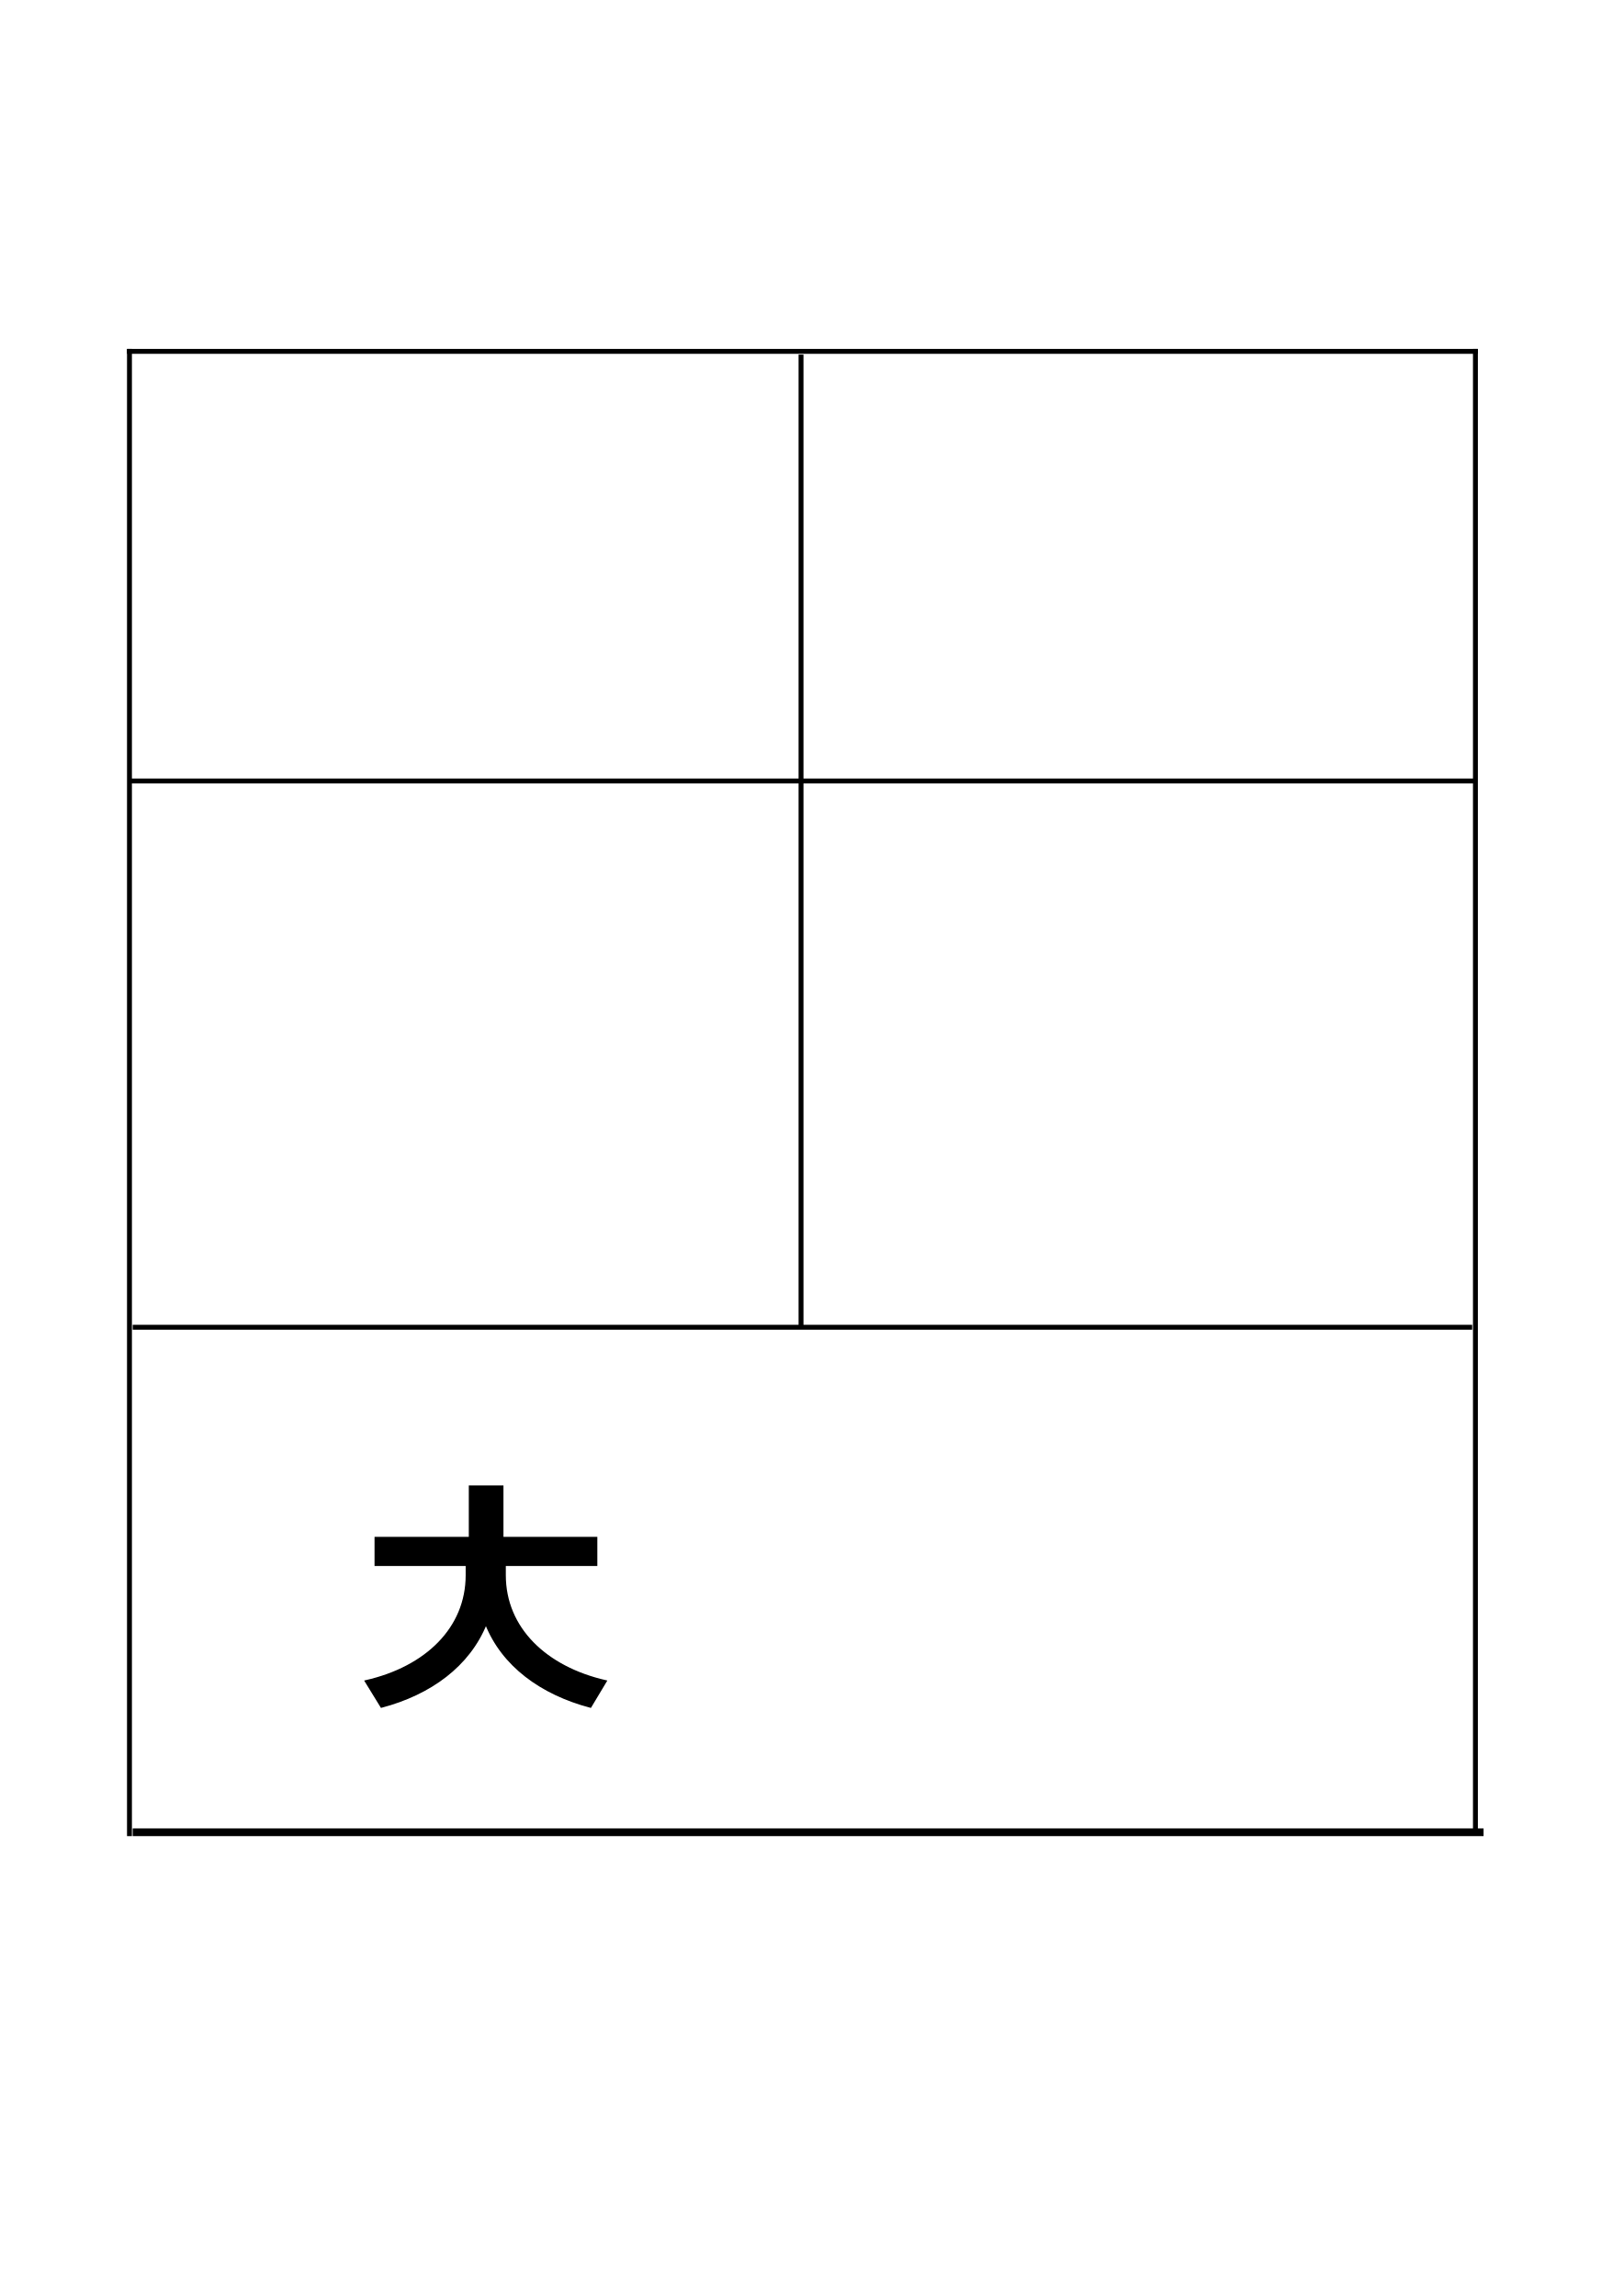
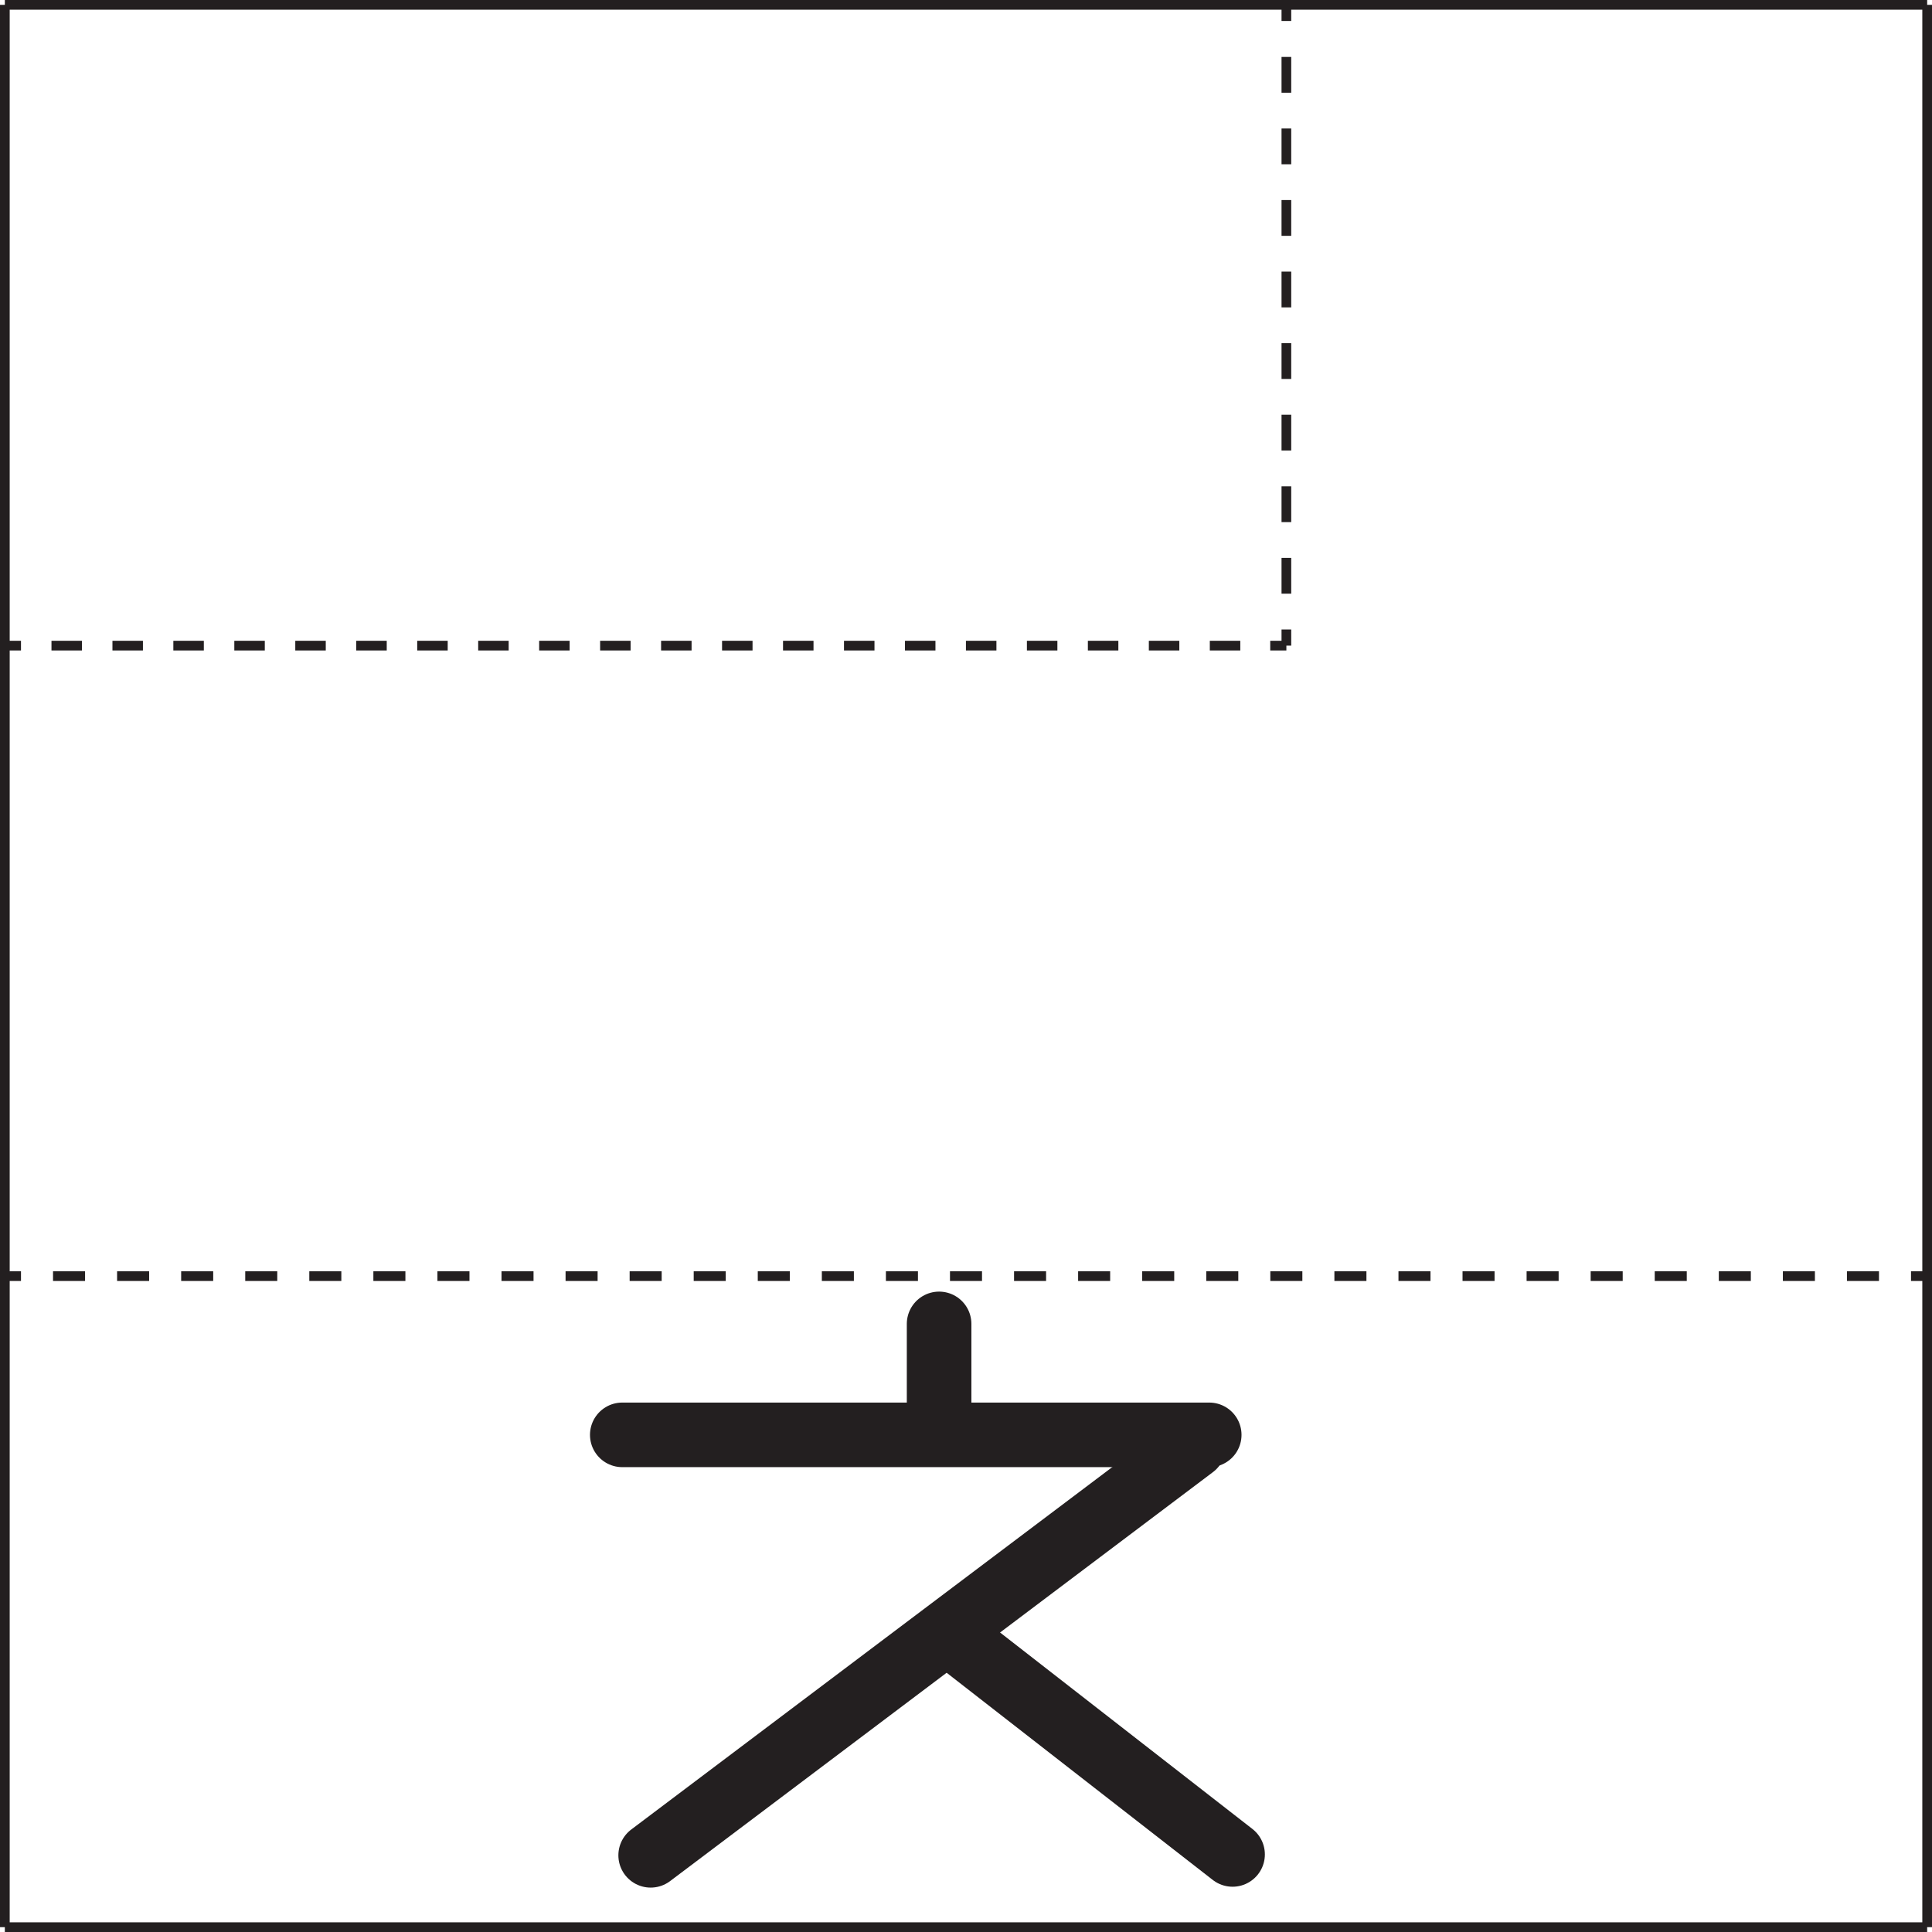
- <svg xmlns="http://www.w3.org/2000/svg" width="210mm" height="297mm" viewBox="0 0 210 297" version="1.1" id="svg5">
-   <defs id="defs2">
-     <rect x="86.241" y="666.279" width="221.166" height="254.549" id="rect178" />
-     <rect x="393.647" y="171.09" width="212.82" height="228.12" id="rect3089" />
-     <rect x="65.376" y="383.91" width="247.594" height="235.075" id="rect3072" />
-     <rect x="361.654" y="485.452" width="376.955" height="322.707" id="rect1568" />
-     <rect x="102.932" y="219.775" width="401.993" height="223.948" id="rect1562" />
+ <svg xmlns="http://www.w3.org/2000/svg" id="Layer_1" data-name="Layer 1" viewBox="0 0 598.28 598.28">
+   <defs>
+     <style>
+       .cls-1 {
+         stroke-dasharray: 0 0 0 0 9.92 9.92 9.92 9.92;
+       }
+ 
+       .cls-1, .cls-2, .cls-3, .cls-4, .cls-5, .cls-6, .cls-7, .cls-8 {
+         fill: none;
+         stroke: #231f20;
+         stroke-miterlimit: 10;
+       }
+ 
+       .cls-1, .cls-2, .cls-3, .cls-4, .cls-6, .cls-7, .cls-8 {
+         stroke-width: 3px;
+       }
+ 
+       .cls-3 {
+         stroke-dasharray: 0 0 0 0 11.08 11.08 11.08 11.08;
+       }
+ 
+       .cls-4 {
+         stroke-dasharray: 0 0 0 0 0 0 11.08 11.08 11.08 11.08 11.08 11.08;
+       }
+ 
+       .cls-5 {
+         stroke-linecap: round;
+         stroke-width: 20px;
+       }
+ 
+       .cls-6 {
+         stroke-dasharray: 0 0 0 0 0 0 9.92 9.92 9.92 9.92 9.92 9.92;
+       }
+ 
+       .cls-7 {
+         stroke-dasharray: 0 0 0 0 9.44 9.44 9.44 9.44;
+       }
+ 
+       .cls-8 {
+         stroke-dasharray: 0 0 0 0 0 0 9.44 9.44 9.44 9.44 9.44 9.44;
+       }
+     </style>
  </defs>
-   <g id="layer1" style="display:inline">
-     <rect style="fill:#000000;stroke:#000000;stroke-width:0.265" id="rect1428" width="174.446" height="0.368" x="16.561" y="45.268" />
-     <rect style="fill:#000000;stroke:#000000;stroke-width:0.265" id="rect1432" width="0.368" height="192.112" x="16.561" y="45.268" />
-     <rect style="fill:#000000;stroke:#000000;stroke-width:0.265" id="rect1438" width="0.368" height="191.375" x="190.639" y="45.268" />
-     <rect style="fill:#000000;stroke:#000000;stroke-width:0.265" id="rect1440" width="174.446" height="0.736" x="17.297" y="236.643" />
-     <rect style="fill:#000000;stroke:#000000;stroke-width:0.265" id="rect1444" width="172.974" height="0.368" x="17.297" y="171.502" />
-     <rect style="fill:#000000;stroke:#000000;stroke-width:0.265" id="rect1450" width="173.71" height="0.368" x="16.929" y="100.84" />
-     <rect style="fill:#000000;stroke:#000000;stroke-width:0.265" id="rect1452" width="0.368" height="125.498" x="103.416" y="46.004" />
-     <text xml:space="preserve" style="font-size:3.175px;white-space:pre;inline-size:46.281;display:inline;fill:#000000;stroke:#000000;stroke-width:0.265" x="32.755" y="65.877" id="text1508" />
-     <text xml:space="preserve" transform="scale(0.2645833)" id="text1566" style="font-style:normal;font-variant:normal;font-weight:normal;font-stretch:normal;font-size:192px;font-family:sans-serif;-inkscape-font-specification:'sans-serif, Normal';font-variant-ligatures:normal;font-variant-caps:normal;font-variant-numeric:normal;font-variant-east-asian:normal;white-space:pre;shape-inside:url(#rect1568);display:inline;fill:#000000;stroke:#000000" />
-     <text xml:space="preserve" transform="matrix(0.2645833,0,0,0.2645833,18.76952,-56.67658)" id="text3070" style="font-style:normal;font-variant:normal;font-weight:normal;font-stretch:normal;font-size:192px;font-family:sans-serif;-inkscape-font-specification:'sans-serif, Normal';font-variant-ligatures:normal;font-variant-caps:normal;font-variant-numeric:normal;font-variant-east-asian:normal;white-space:pre;shape-inside:url(#rect3072);display:inline;fill:#000000;stroke:#000000" />
-     <text xml:space="preserve" transform="matrix(0.2645833,0,0,0.2645833,16.56134,3.680297)" id="text176" style="font-size:192px;font-family:sans-serif;-inkscape-font-specification:'sans-serif, Normal';white-space:pre;shape-inside:url(#rect178);display:inline;fill:#000000;stroke:#000000">
-       <tspan x="86.24" y="841.447" id="tspan690">ㅊ</tspan>
-     </text>
+   <line class="cls-2" x1="1.5" y1="596.78" x2="1.5" y2="1.5" />
+   <line class="cls-2" x1="596.78" y1="596.78" x2="596.78" y2="1.5" />
+   <line class="cls-2" x1="1.5" y1="1.5" x2="596.78" y2="1.5" />
+   <line class="cls-2" x1="1.5" y1="596.78" x2="596.78" y2="596.78" />
+   <g>
+     <line class="cls-2" x1="1.5" y1="395.18" x2="6.5" y2="395.18" />
+     <line class="cls-1" x1="16.42" y1="395.18" x2="51.14" y2="395.18" />
+     <line class="cls-6" x1="56.1" y1="395.18" x2="586.82" y2="395.18" />
+     <line class="cls-2" x1="591.78" y1="395.18" x2="596.78" y2="395.18" />
  </g>
+   <g>
+     <line class="cls-2" x1="1.5" y1="199.93" x2="6.5" y2="199.93" />
+     <line class="cls-7" x1="15.94" y1="199.93" x2="48.96" y2="199.93" />
+     <line class="cls-8" x1="53.68" y1="199.93" x2="388.63" y2="199.93" />
+     <line class="cls-2" x1="393.35" y1="199.93" x2="398.35" y2="199.93" />
+   </g>
+   <g>
+     <line class="cls-2" x1="398.35" y1="199.93" x2="398.35" y2="194.93" />
+     <line class="cls-3" x1="398.35" y1="183.84" x2="398.35" y2="145.05" />
+     <line class="cls-4" x1="398.35" y1="139.51" x2="398.35" y2="12.04" />
+     <line class="cls-2" x1="398.35" y1="6.5" x2="398.35" y2="1.5" />
+   </g>
+   <line id="_" data-name="ㅈ" class="cls-5" x1="192.7" y1="444.33" x2="374.46" y2="444.33" />
+   <line id="_-2" data-name="ㅈ" class="cls-5" x1="201.49" y1="574.53" x2="369.6" y2="447.88" />
+   <line id="_-3" data-name="ㅈ" class="cls-5" x1="296.13" y1="507.65" x2="381.69" y2="574.26" />
+   <line id="_-4" data-name="ㅎ" class="cls-5" x1="290.81" y1="441.9" x2="290.81" y2="409.97" />
</svg>
